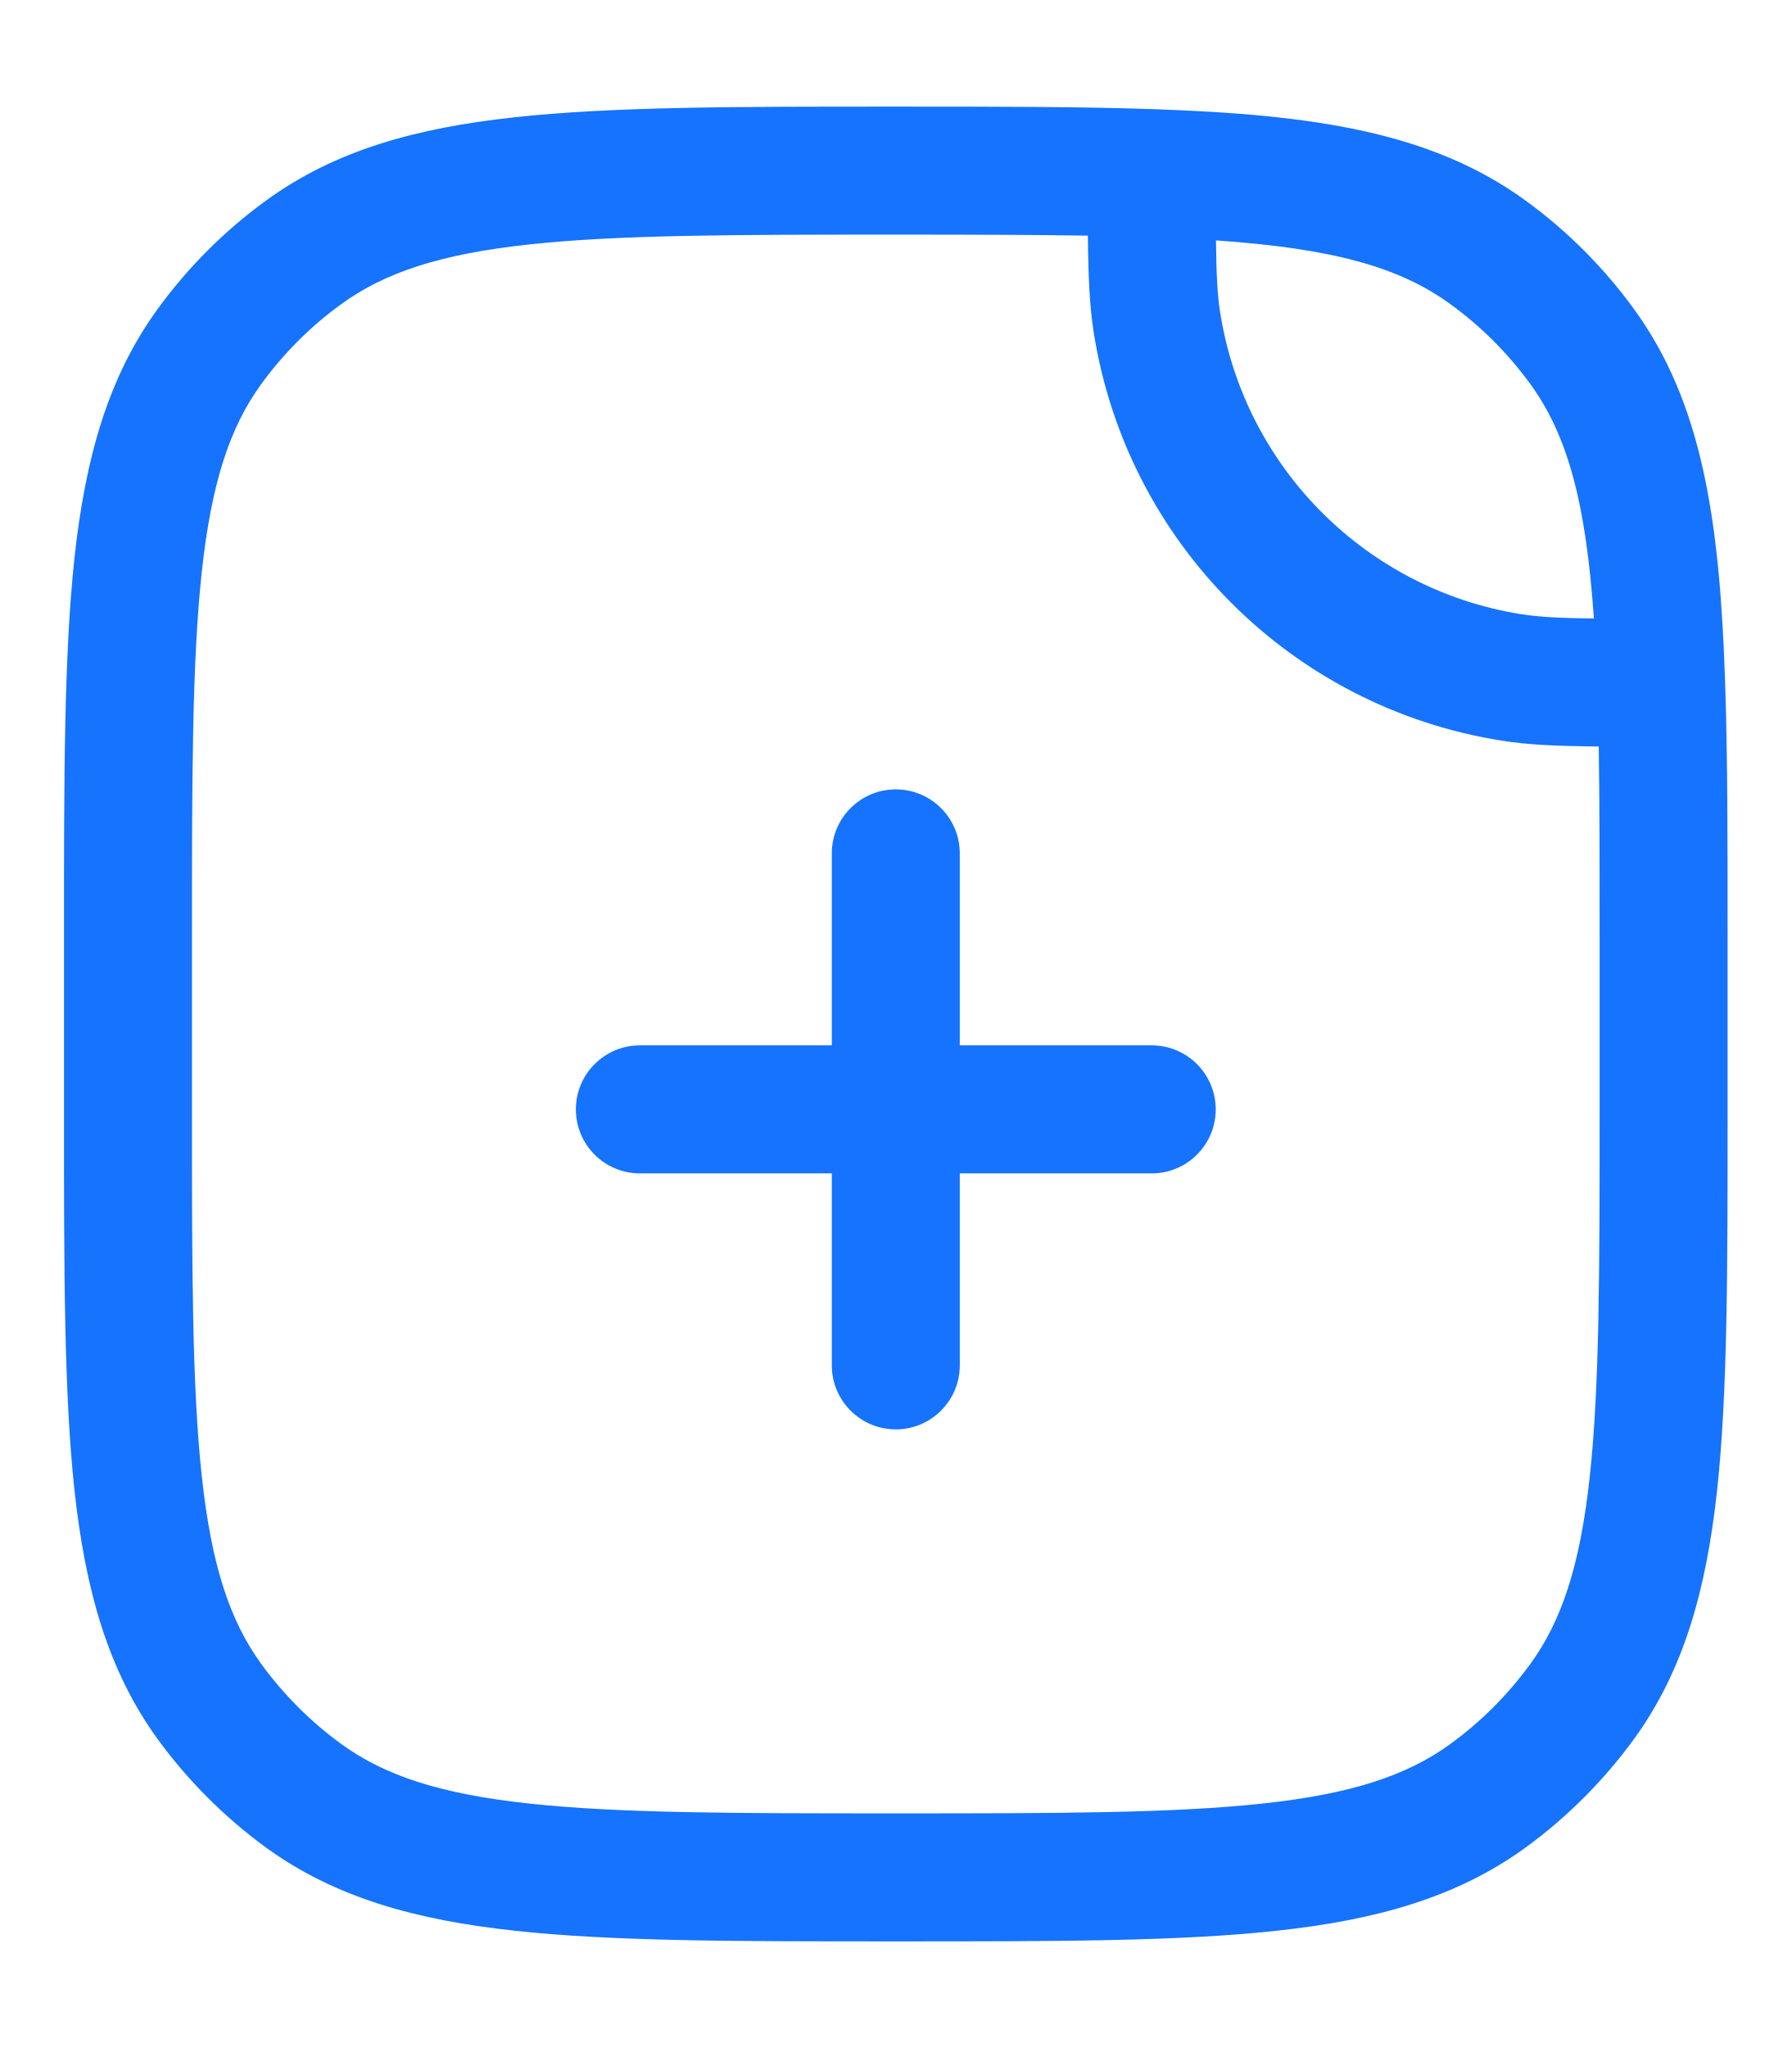
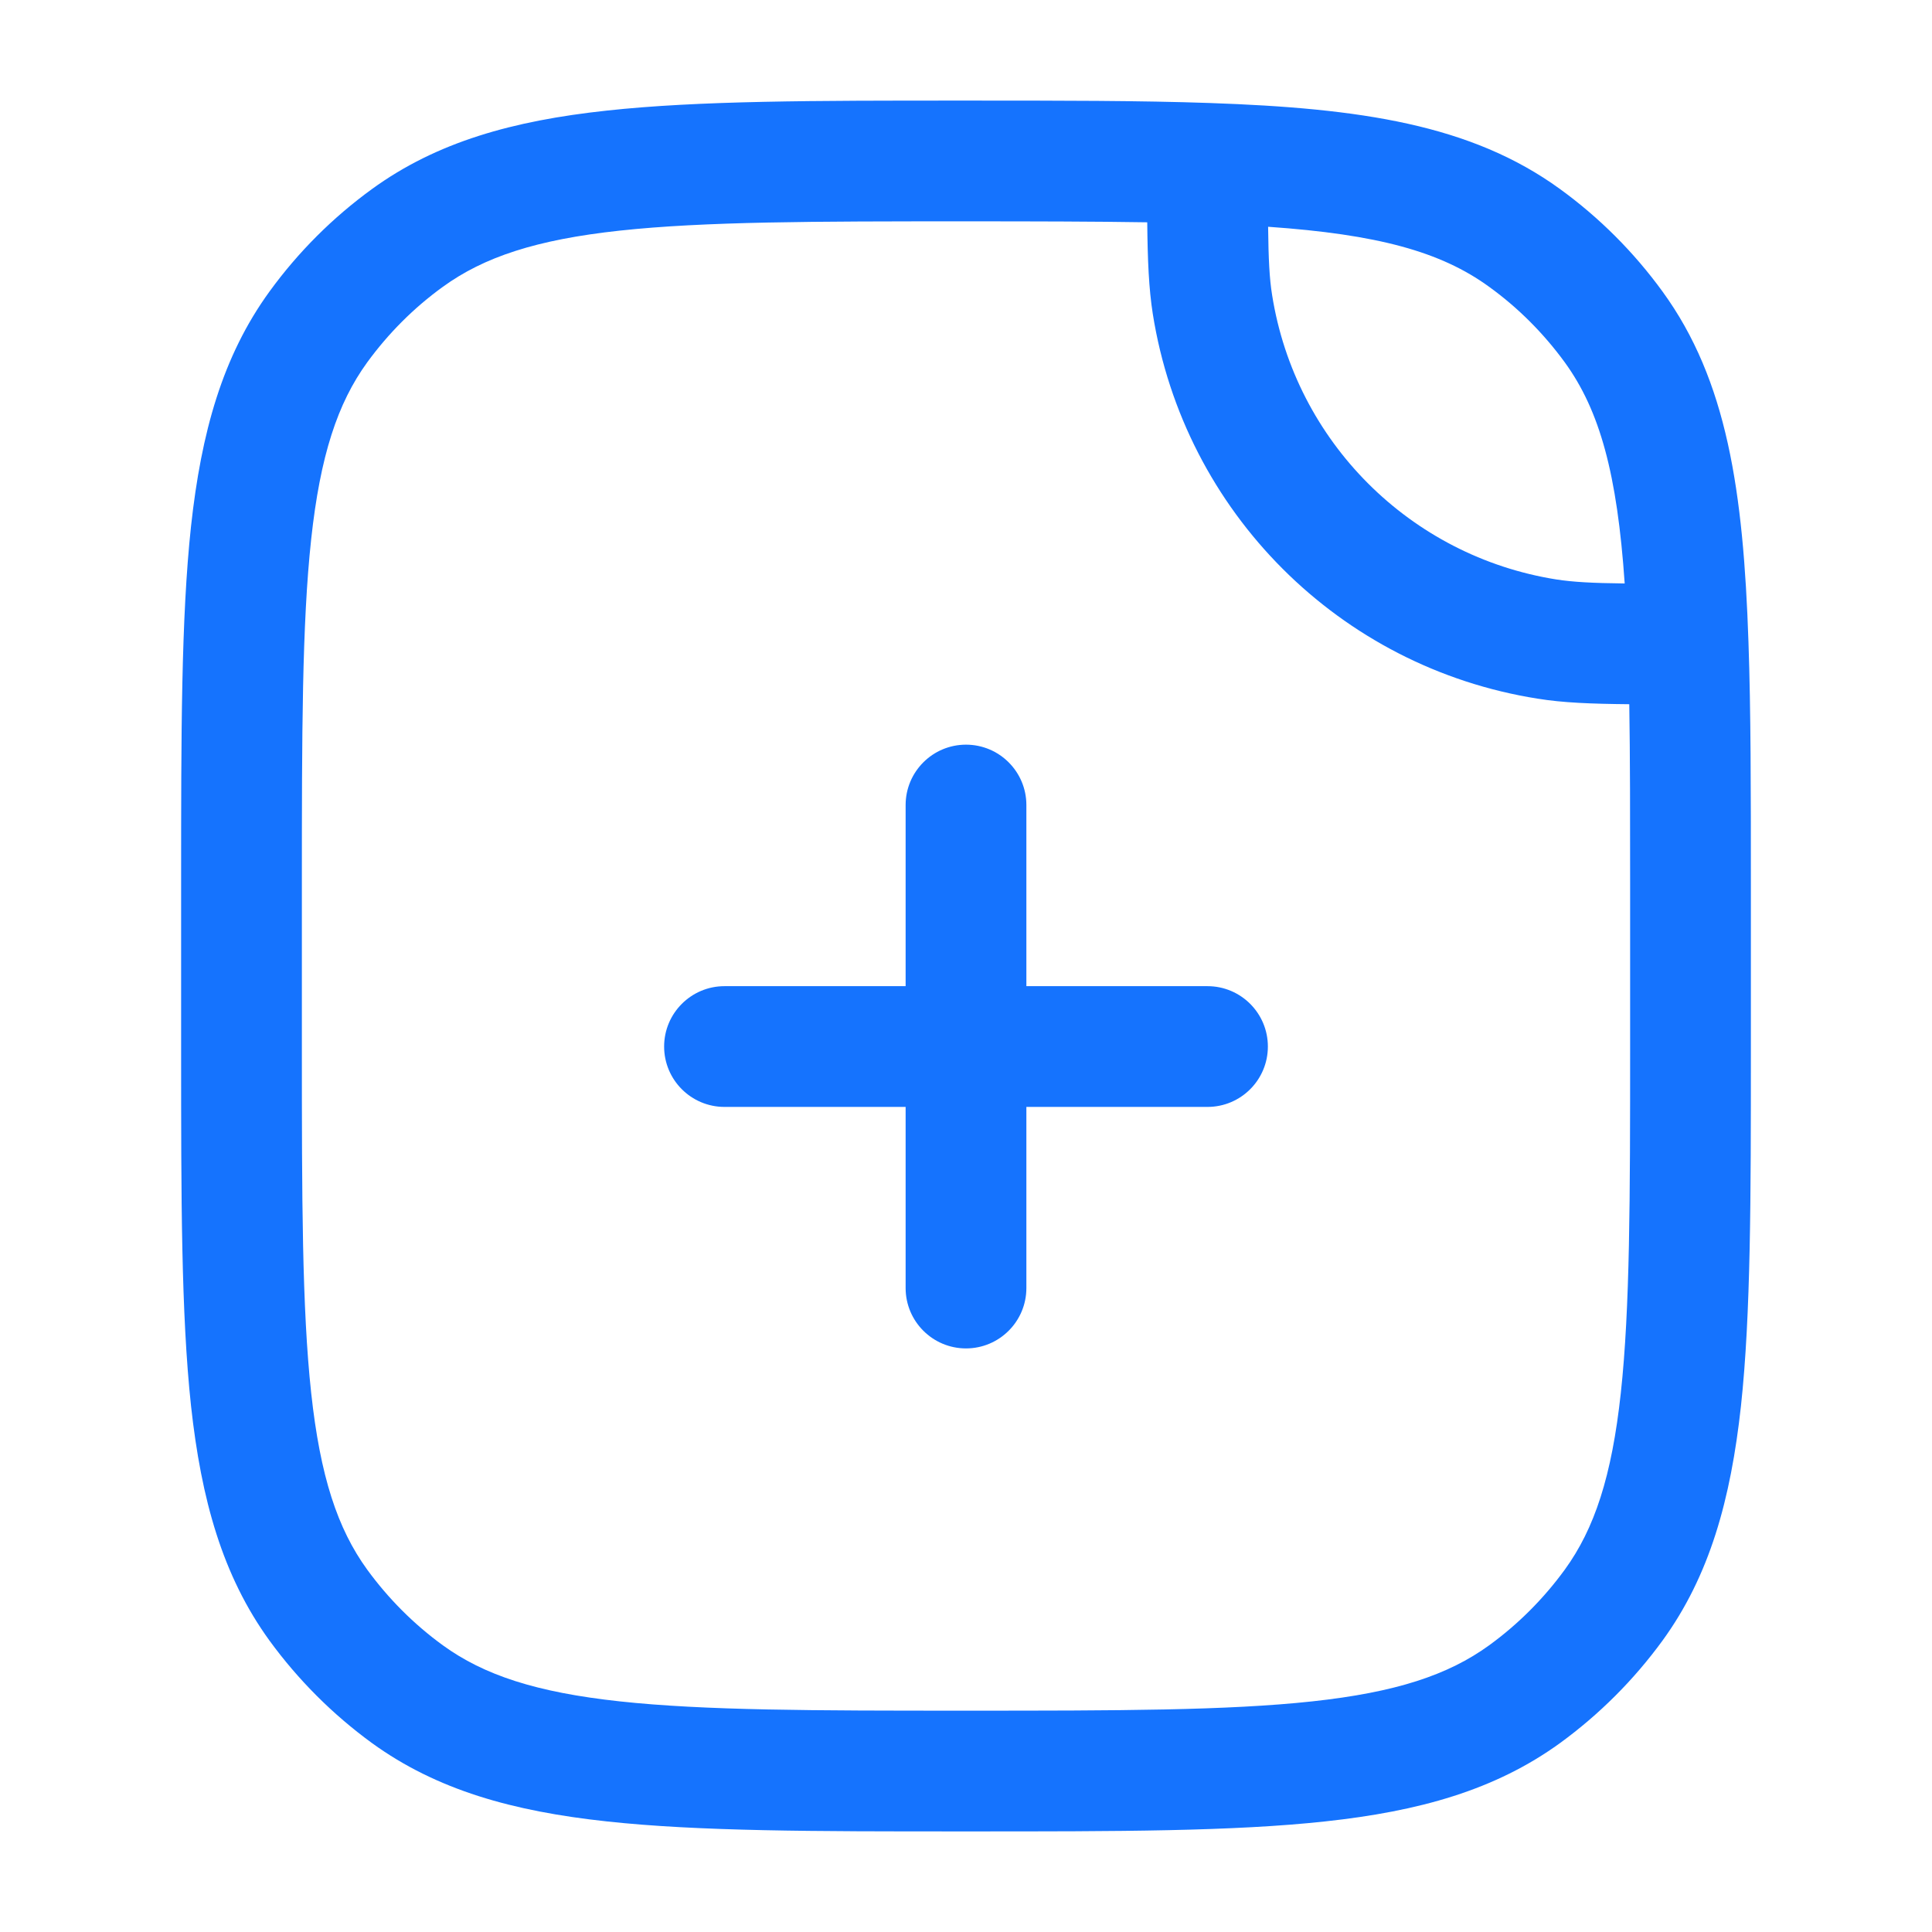
- <svg xmlns="http://www.w3.org/2000/svg" width="14" height="16" viewBox="0 0 14 16" fill="none">
+ <svg xmlns="http://www.w3.org/2000/svg" width="15" height="15" viewBox="0 0 14 16" fill="none">
  <path d="M7.5 6.667C7.5 6.391 7.276 6.167 7 6.167C6.724 6.167 6.5 6.391 6.5 6.667V8.167H5C4.724 8.167 4.5 8.391 4.5 8.667C4.5 8.943 4.724 9.167 5 9.167H6.5V10.667C6.5 10.943 6.724 11.167 7 11.167C7.276 11.167 7.5 10.943 7.5 10.667V9.167H9C9.276 9.167 9.5 8.943 9.5 8.667C9.5 8.391 9.276 8.167 9 8.167H7.5V6.667Z" fill="#1573FE" />
  <path fill-rule="evenodd" clip-rule="evenodd" d="M9.017 0.853C8.446 0.833 7.781 0.833 7.007 0.833H6.97C5.745 0.833 4.786 0.833 4.024 0.916C3.247 1 2.618 1.175 2.08 1.566C1.755 1.802 1.469 2.088 1.232 2.414C0.842 2.951 0.667 3.581 0.582 4.358C0.5 5.119 0.5 6.079 0.5 7.303V8.697C0.5 9.921 0.5 10.881 0.582 11.643C0.667 12.419 0.842 13.049 1.232 13.587C1.469 13.912 1.755 14.198 2.08 14.435C2.618 14.825 3.247 15 4.024 15.084C4.786 15.167 5.745 15.167 6.97 15.167H7.03C8.255 15.167 9.214 15.167 9.976 15.084C10.753 15 11.382 14.825 11.92 14.435C12.245 14.198 12.531 13.912 12.768 13.587C13.159 13.049 13.333 12.419 13.418 11.643C13.5 10.881 13.5 9.921 13.5 8.697V7.326C13.5 6.553 13.5 5.888 13.48 5.316C13.438 4.067 13.303 3.149 12.768 2.414C12.531 2.088 12.245 1.802 11.92 1.566C11.184 1.031 10.266 0.896 9.017 0.853ZM2.668 2.375C3.007 2.129 3.44 1.985 4.132 1.91C4.833 1.834 5.739 1.833 7 1.833C7.566 1.833 8.061 1.834 8.501 1.841C8.504 2.157 8.514 2.39 8.547 2.6C8.807 4.24 10.093 5.527 11.734 5.786C11.943 5.82 12.176 5.829 12.493 5.832C12.5 6.272 12.5 6.768 12.5 7.333V8.667C12.5 9.928 12.499 10.834 12.423 11.535C12.348 12.227 12.205 12.66 11.959 12.999C11.784 13.239 11.573 13.451 11.332 13.626C10.993 13.872 10.56 14.015 9.868 14.09C9.167 14.166 8.261 14.167 7 14.167C5.739 14.167 4.833 14.166 4.132 14.09C3.44 14.015 3.007 13.872 2.668 13.626C2.427 13.451 2.216 13.239 2.041 12.999C1.795 12.66 1.652 12.227 1.577 11.535C1.501 10.834 1.5 9.928 1.5 8.667V7.333C1.5 6.072 1.501 5.167 1.577 4.466C1.652 3.774 1.795 3.34 2.041 3.001C2.216 2.761 2.427 2.549 2.668 2.375ZM9.535 2.443C9.513 2.307 9.505 2.148 9.502 1.878C10.409 1.941 10.932 2.084 11.332 2.375C11.573 2.549 11.784 2.761 11.959 3.001C12.249 3.401 12.393 3.925 12.455 4.832C12.185 4.829 12.027 4.82 11.89 4.799C10.678 4.607 9.727 3.656 9.535 2.443Z" fill="#1573FE" />
</svg>
